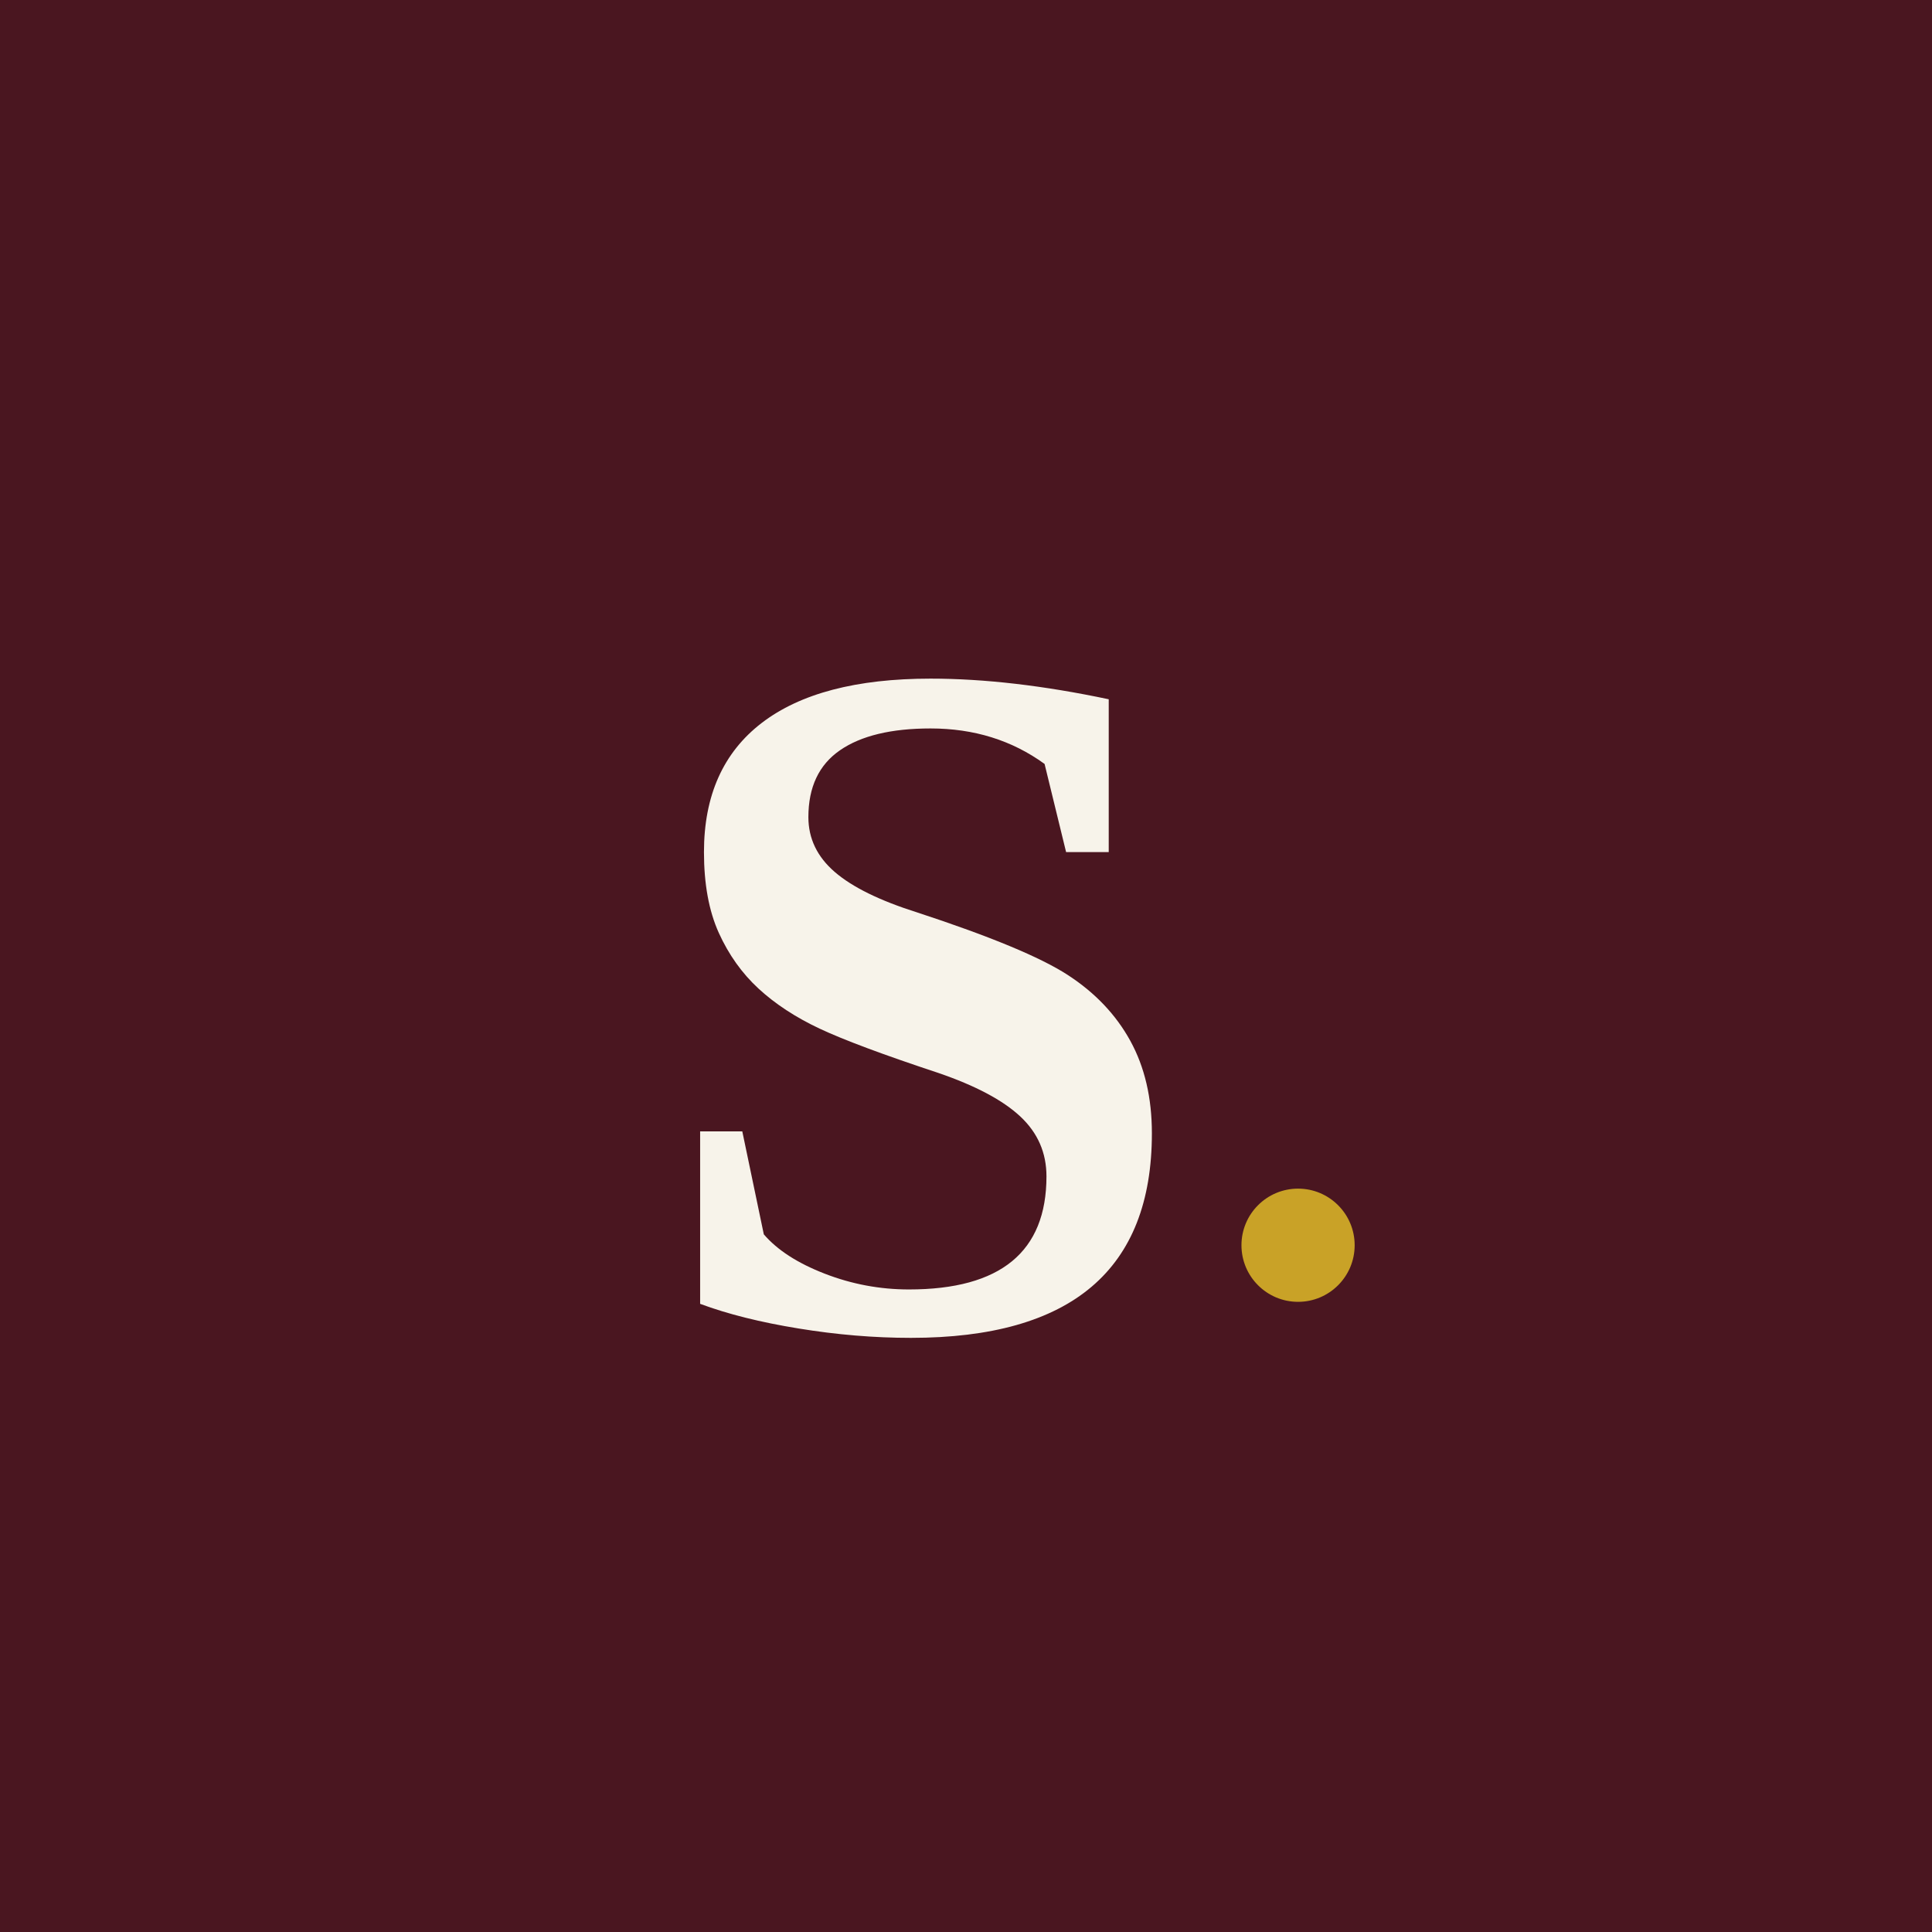
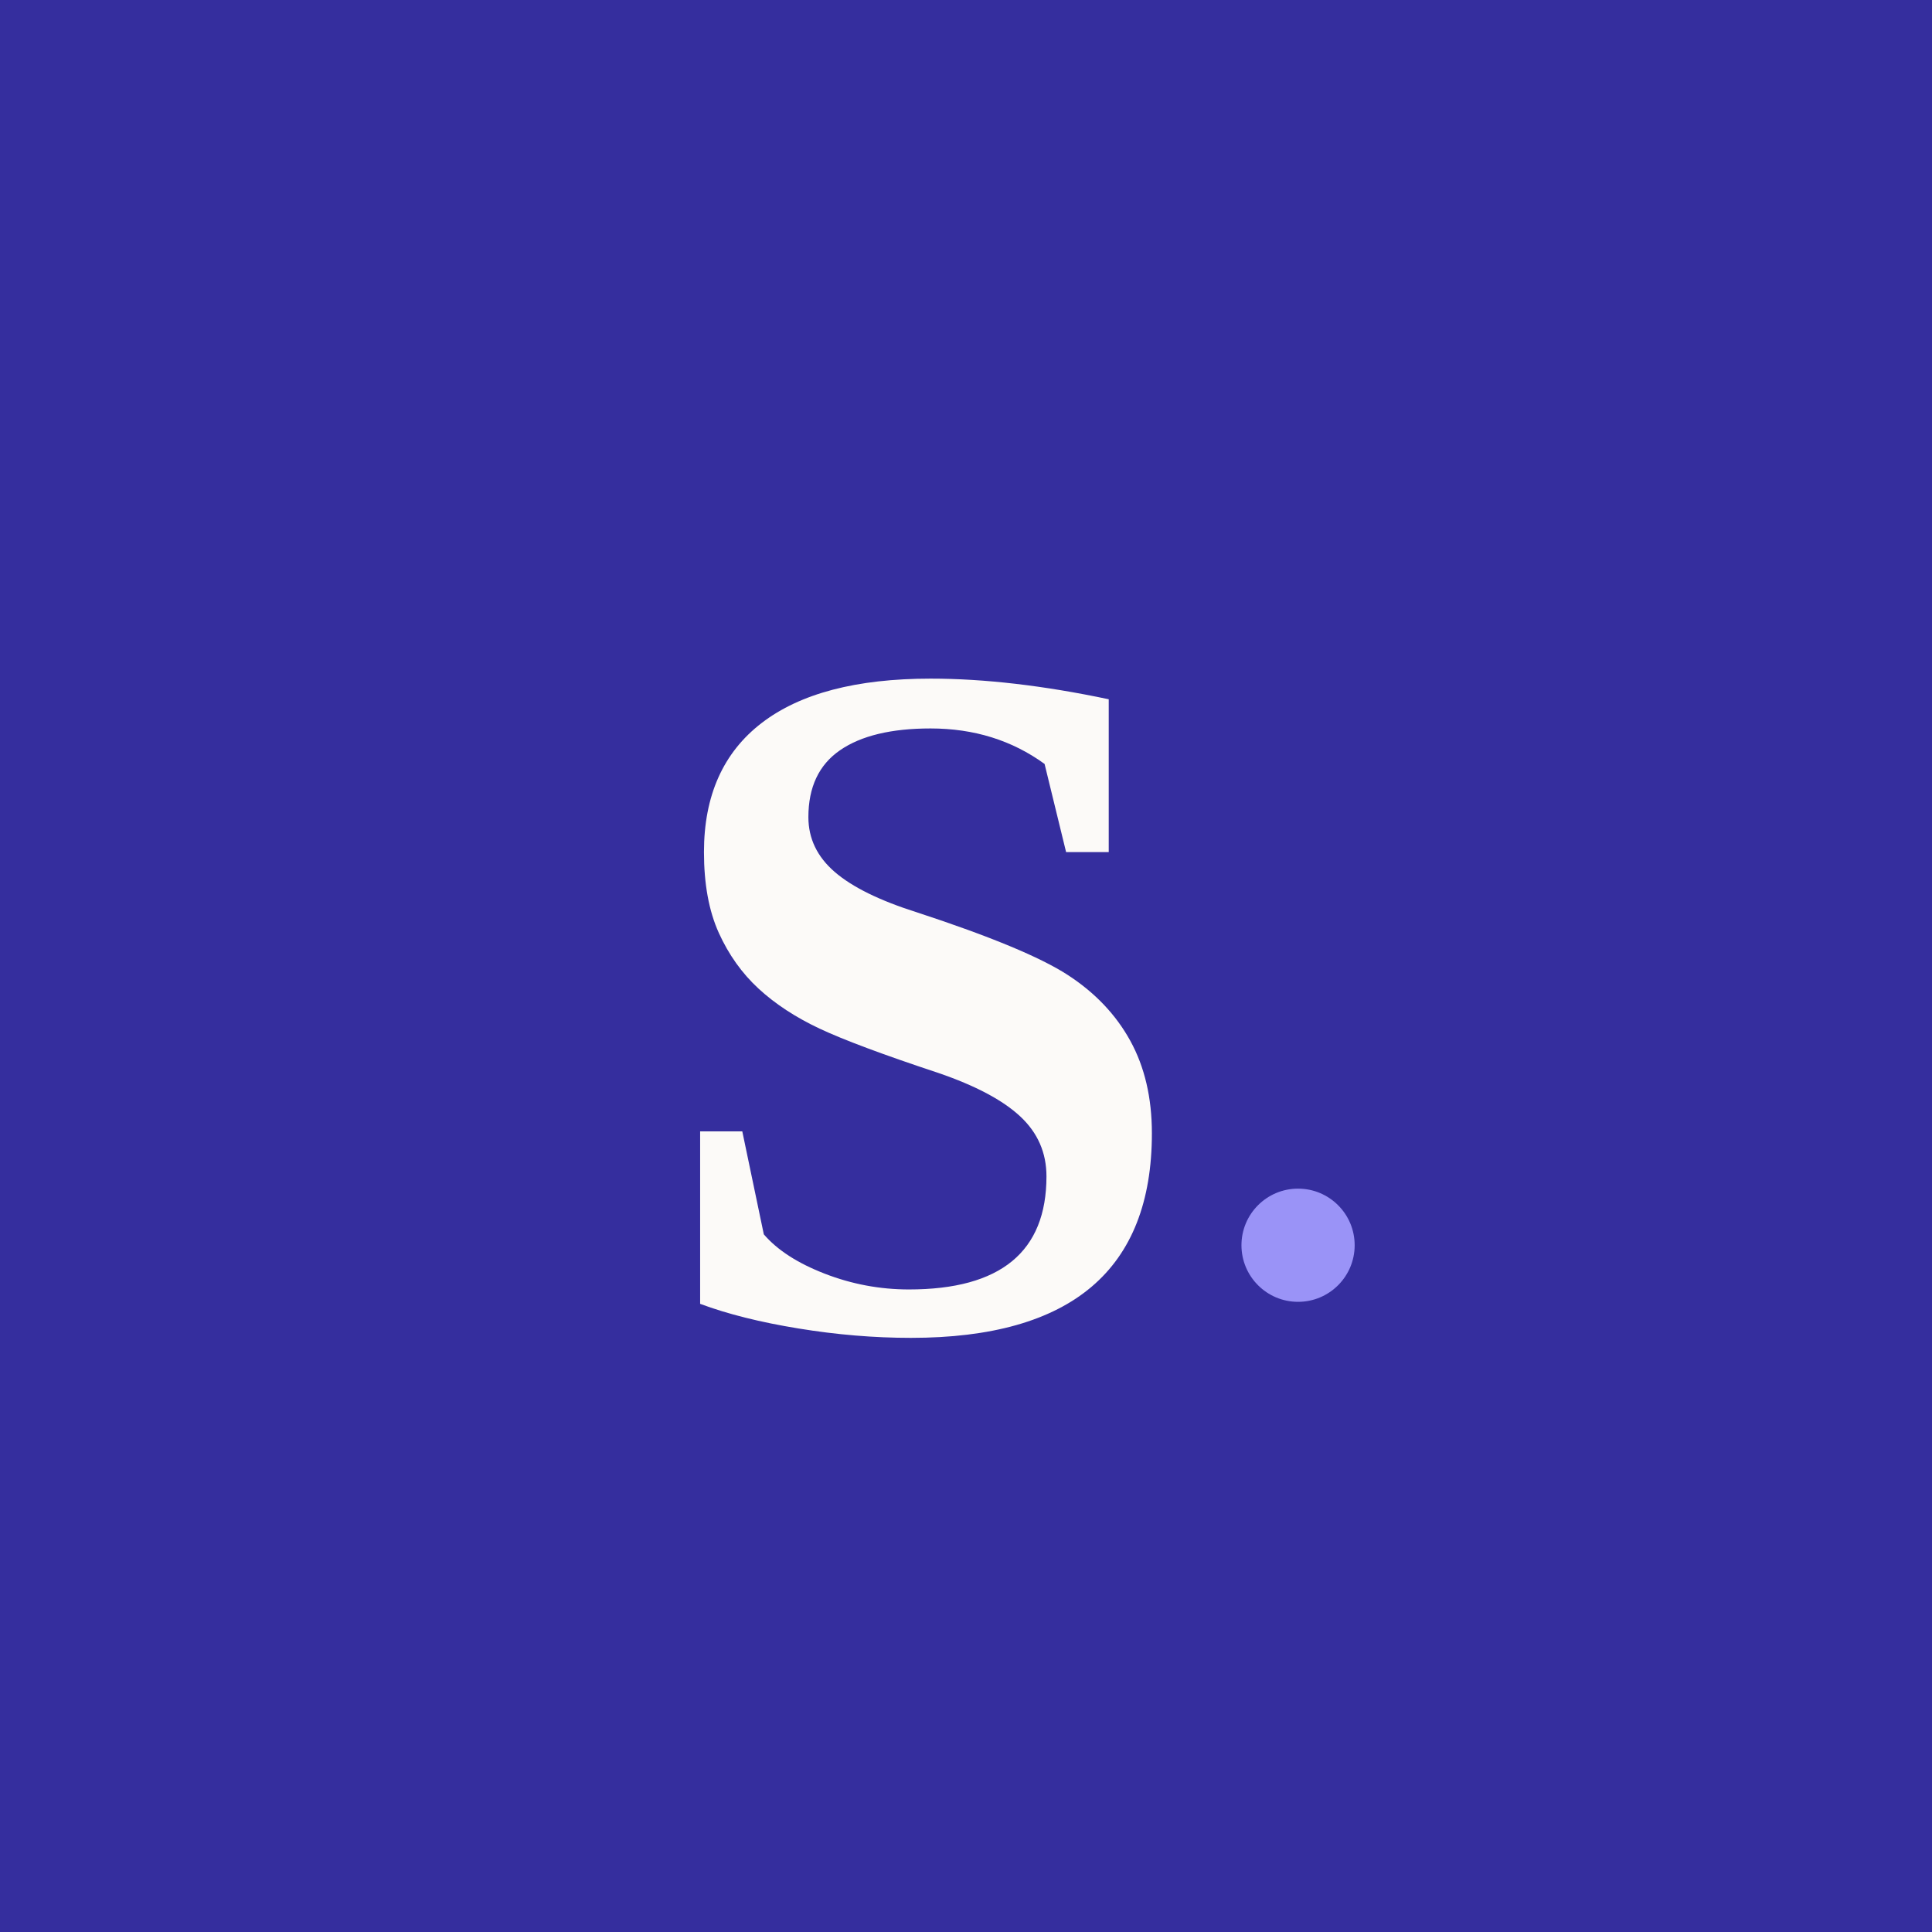
<svg xmlns="http://www.w3.org/2000/svg" viewBox="0 0 512 512" width="512" height="512">
-   <rect width="512" height="512" fill="#4A1620" />
-   <text x="244" y="352" font-family="Georgia, 'Times New Roman', serif" font-size="260" font-weight="700" text-anchor="middle" fill="#F7F3EA">S</text>
-   <circle cx="344" cy="330" r="15" fill="#C9A227" />
+   <rect width="512" height="512" fill="#352E9E" />
+   <text x="244" y="352" font-family="Georgia, 'Times New Roman', serif" font-size="260" font-weight="700" text-anchor="middle" fill="#FCFAF8">S</text>
+   <circle cx="344" cy="330" r="15" fill="#9A93F7" />
</svg>
